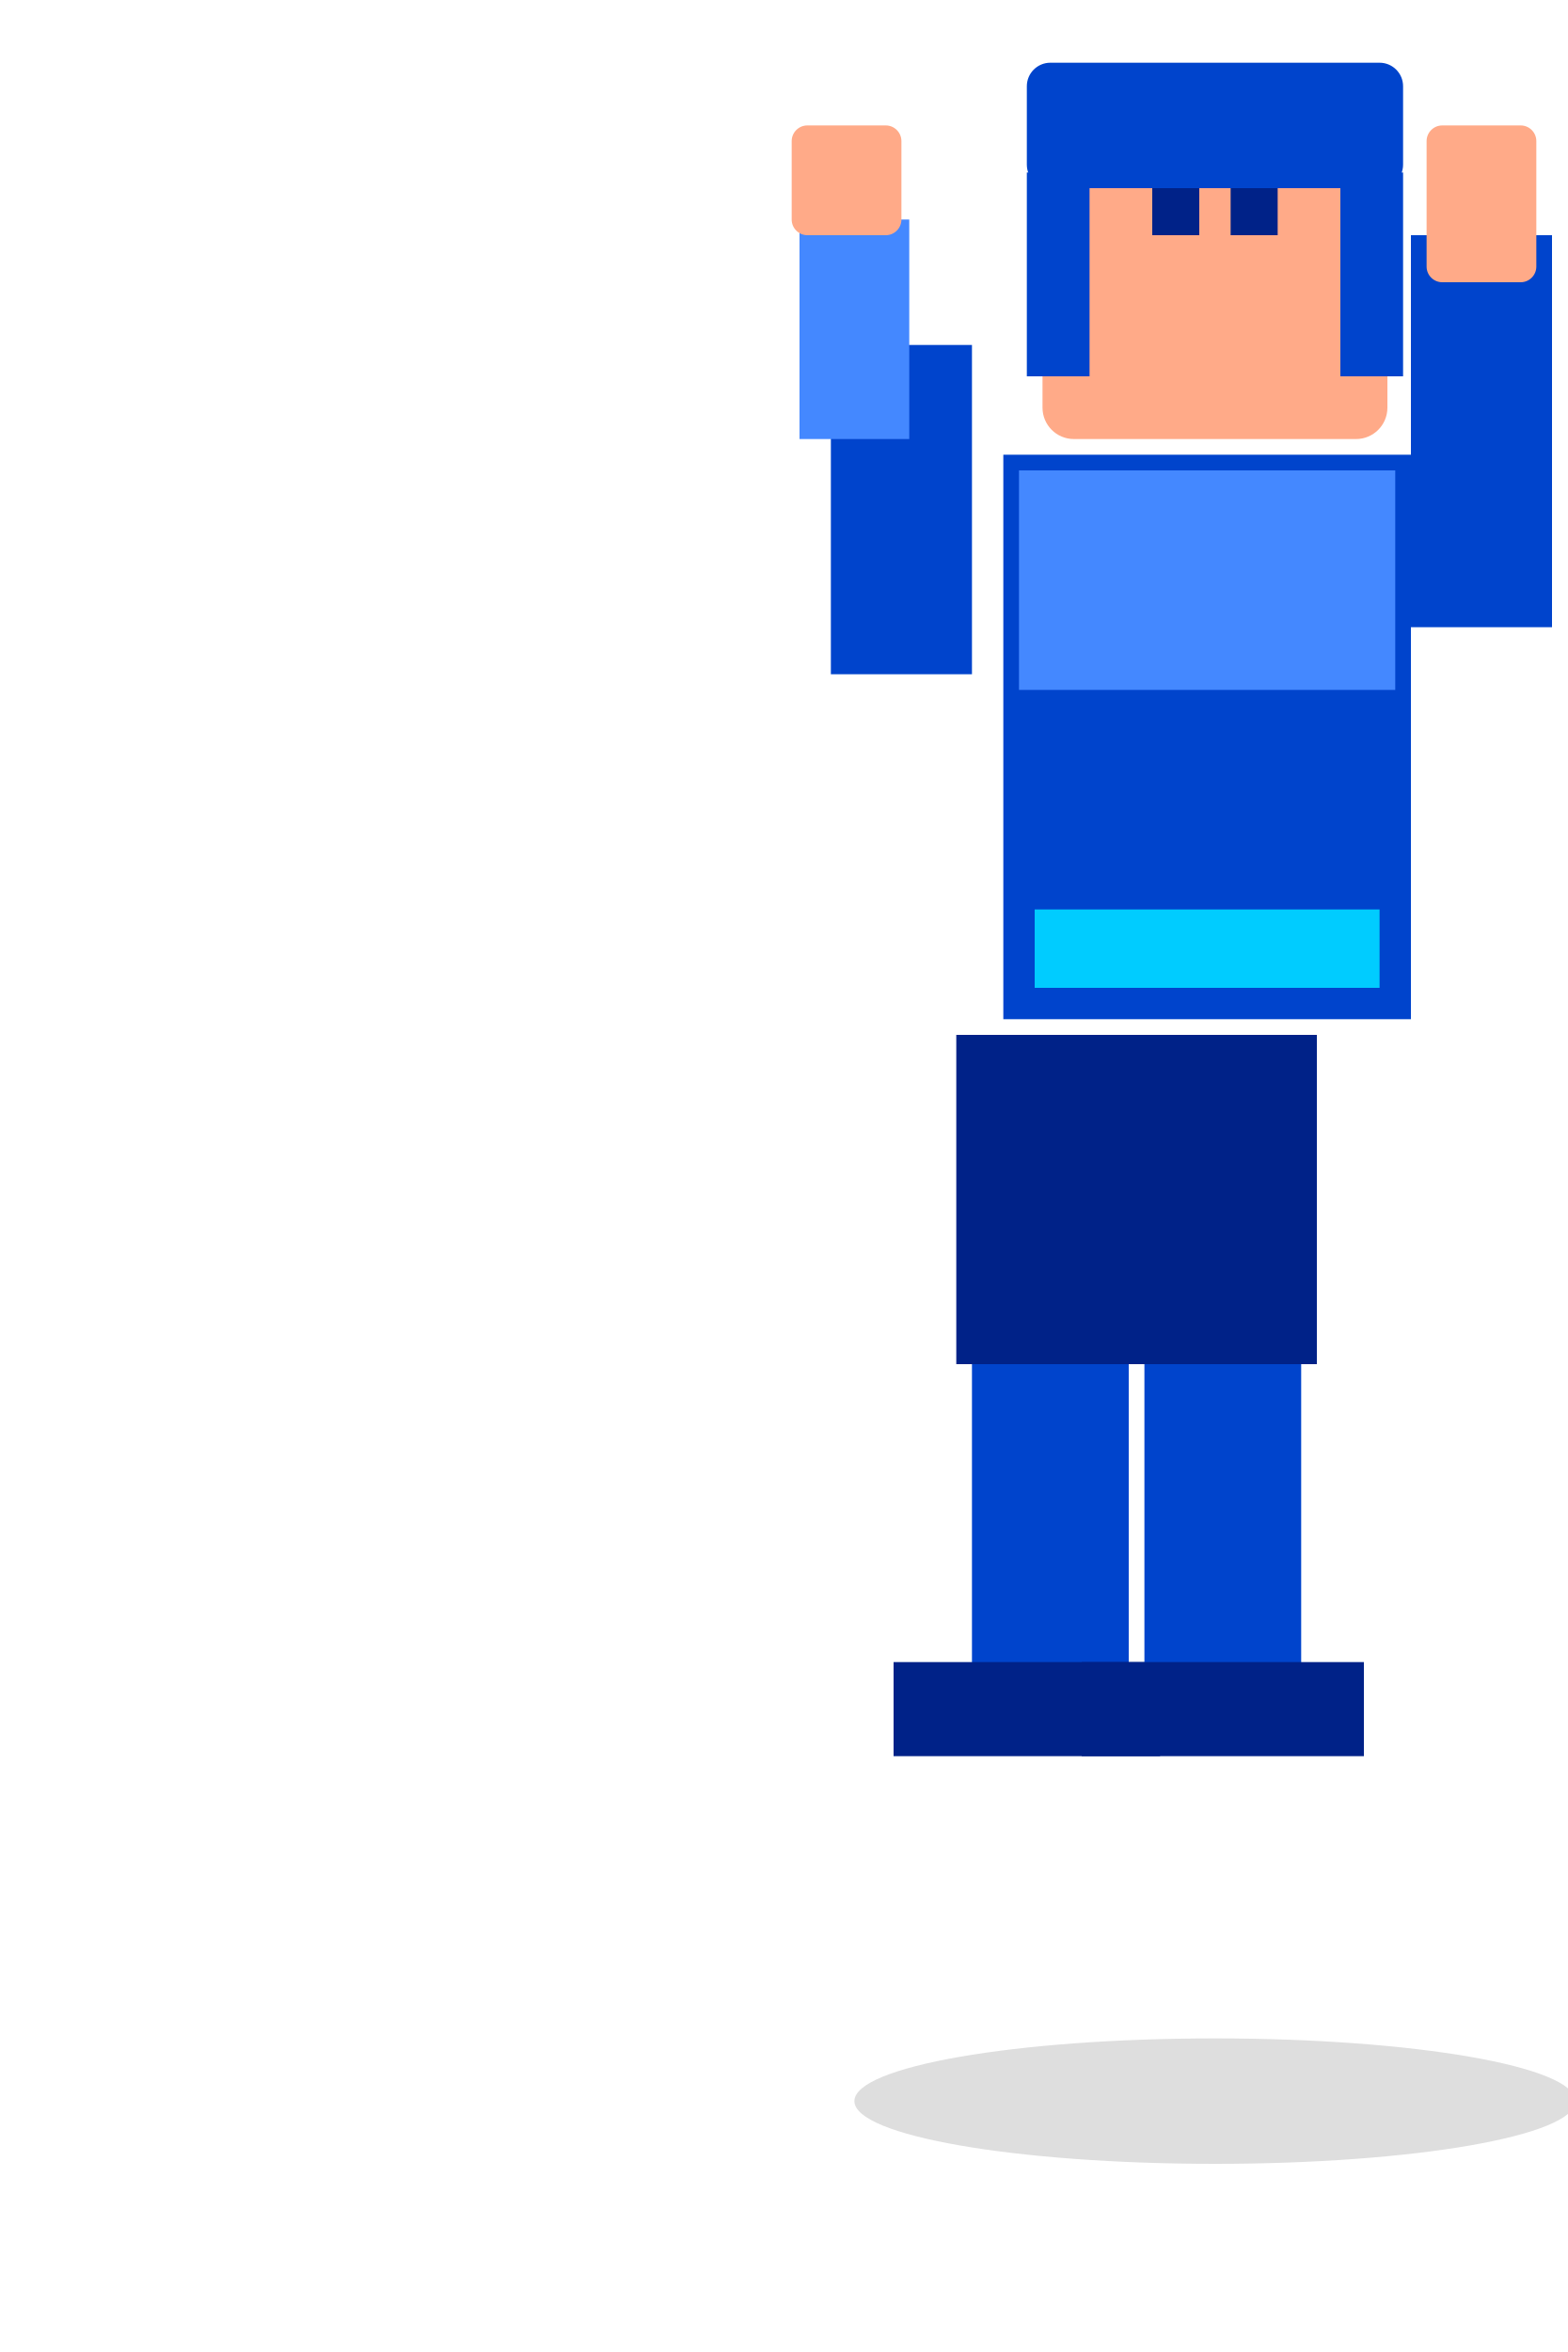
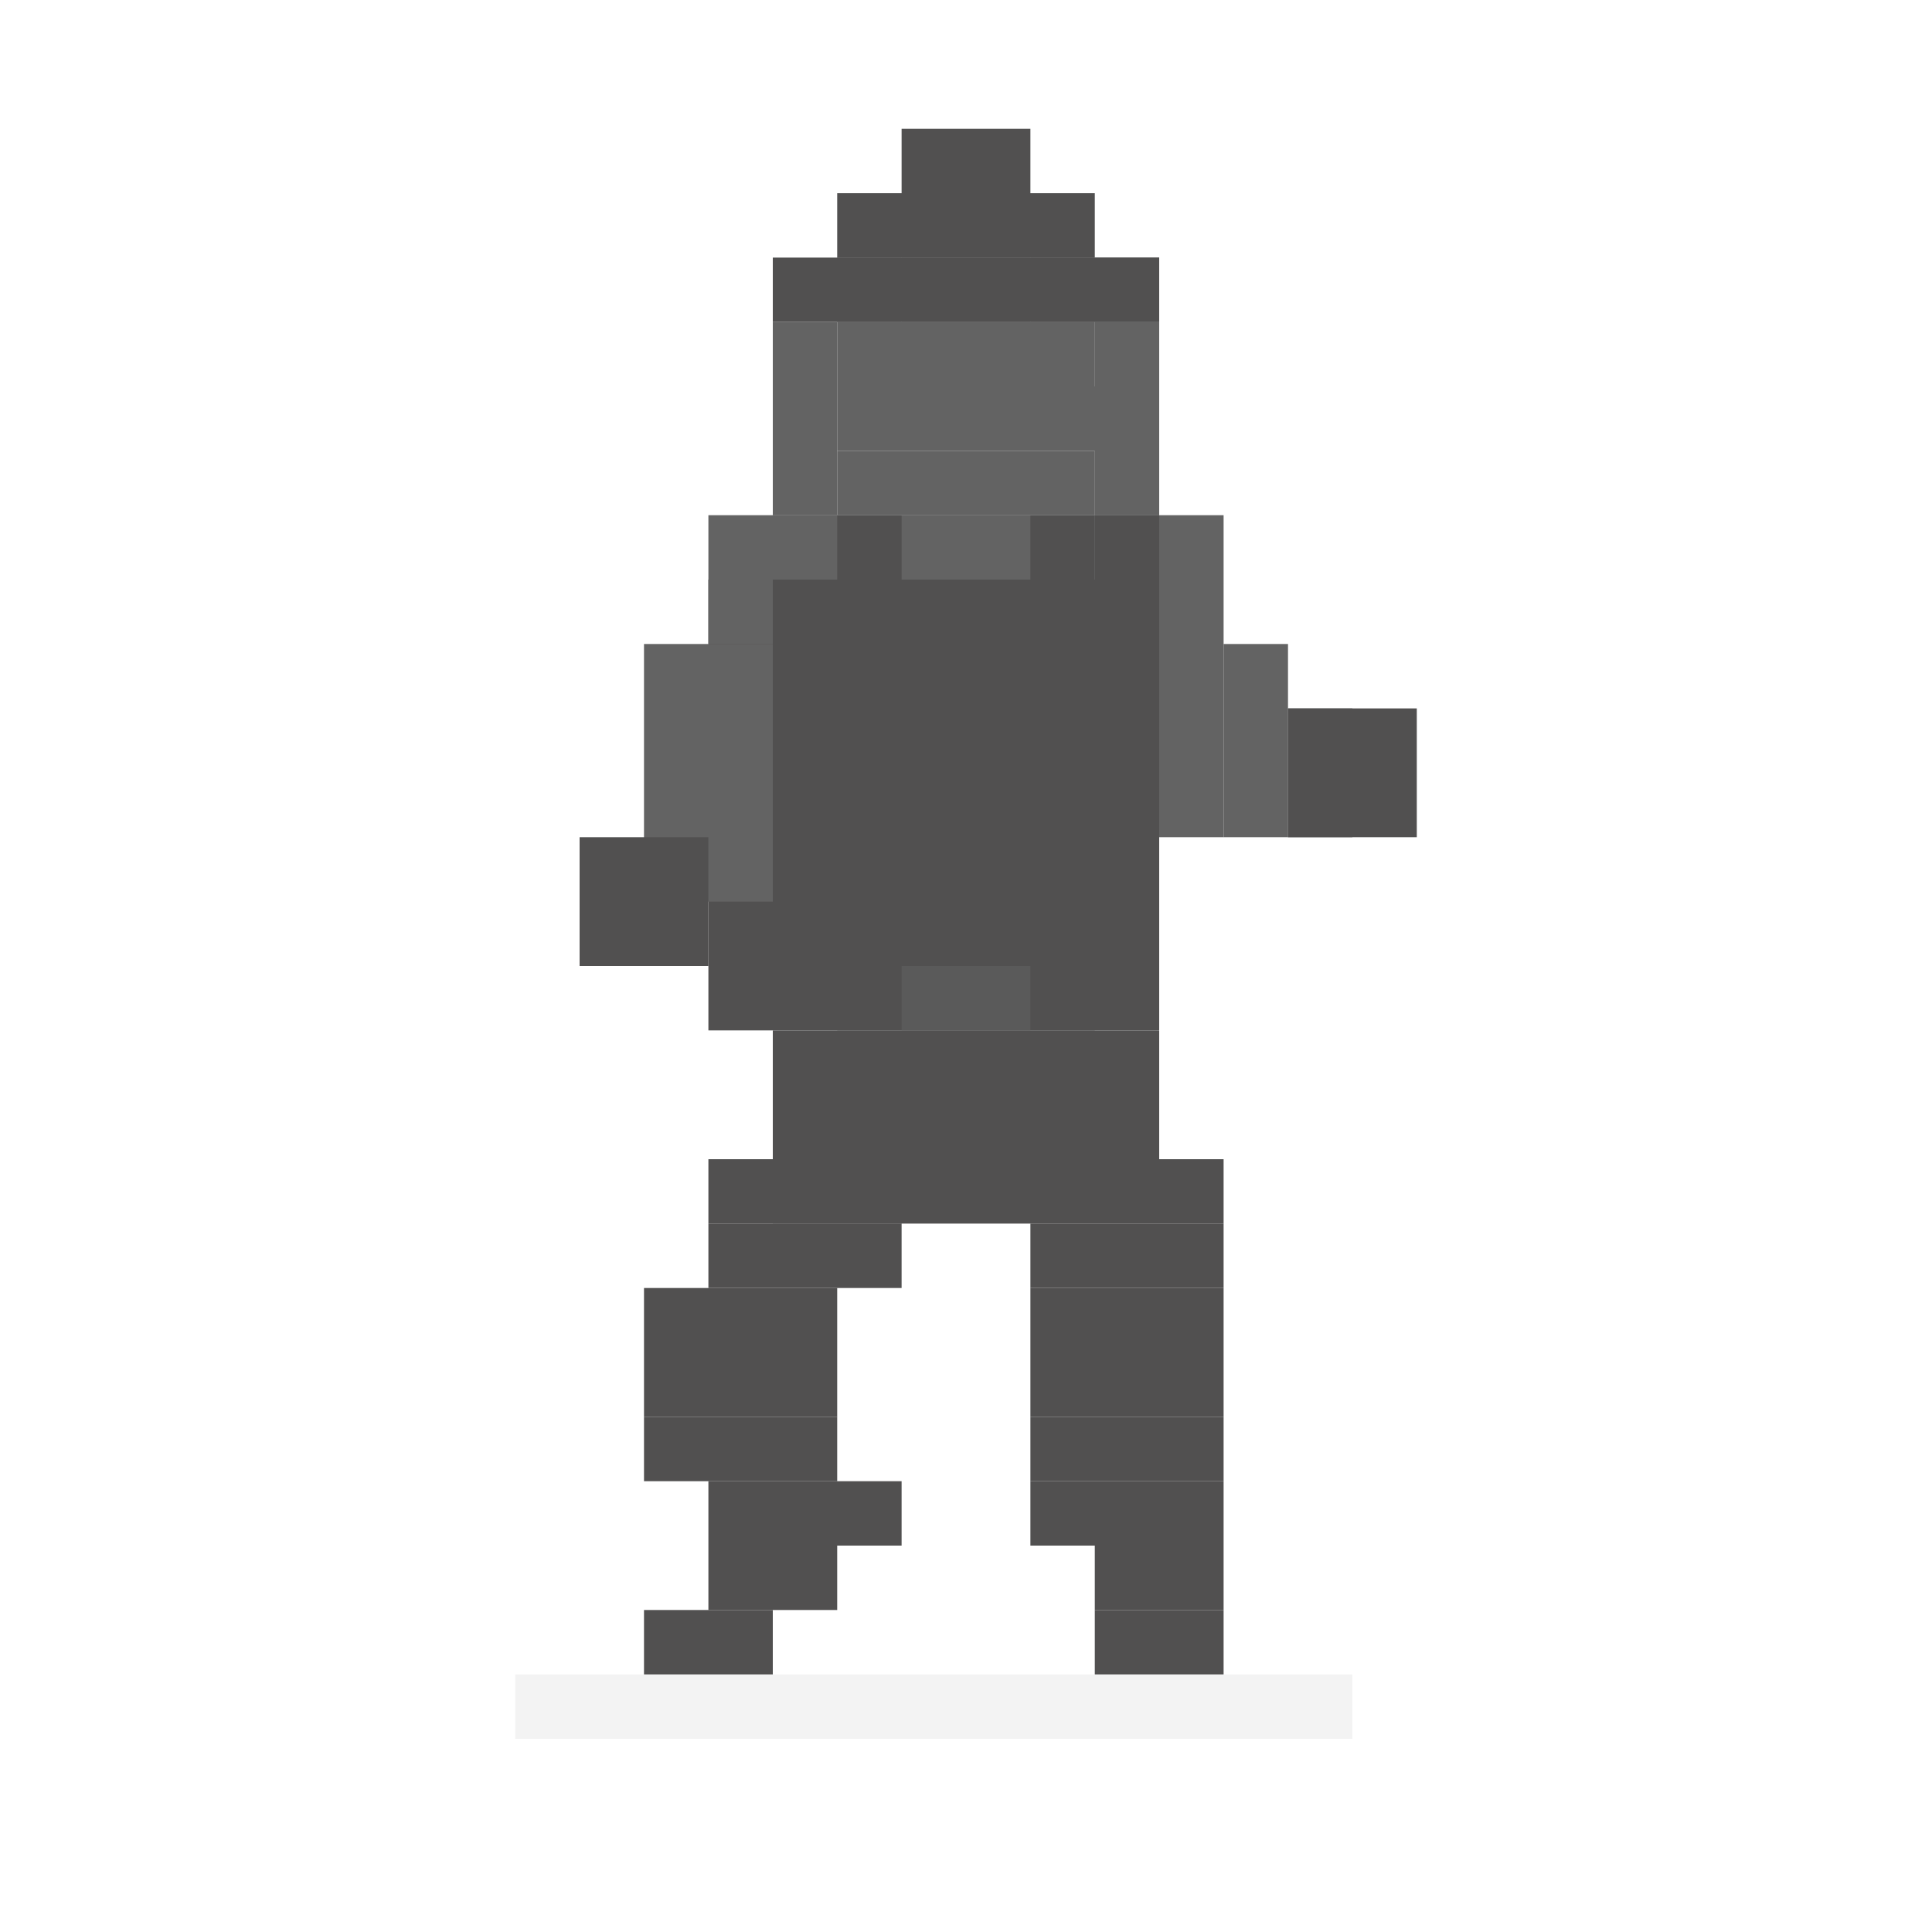
- <svg xmlns="http://www.w3.org/2000/svg" viewBox="0 0 200 300" width="200" height="300">
-   <g transform="translate(50,0)">
-     <ellipse cx="105" cy="268" rx="46" ry="8" fill="rgba(0,0,0,0.13)" />
-     <rect x="72" y="132" width="24" height="42" fill="#002288" />
-     <rect x="74" y="174" width="20" height="40" fill="#0044CC" />
-     <rect x="64" y="212" width="34" height="12" fill="#002288" />
-     <rect x="94" y="132" width="24" height="42" fill="#002288" />
-     <rect x="96" y="174" width="20" height="40" fill="#0044CC" />
-     <rect x="88" y="212" width="36" height="12" fill="#002288" />
-     <rect x="56" y="44" width="18" height="42" fill="#0044CC" />
-     <rect x="52" y="28" width="14" height="28" fill="#4488FF" />
-     <rect x="51" y="16" width="14" height="14" fill="#FFAA88" rx="2" />
-     <rect x="78" y="58" width="52" height="72" fill="#0044CC" />
-     <rect x="80" y="60" width="48" height="28" fill="#4488FF" />
-     <rect x="82" y="116" width="44" height="10" fill="#00CCFF" />
-     <rect x="130" y="30" width="18" height="50" fill="#0044CC" />
-     <rect x="132" y="16" width="14" height="20" fill="#FFAA88" rx="2" />
-     <rect x="83" y="14" width="44" height="42" fill="#FFAA88" rx="4" />
-     <rect x="81" y="8" width="48" height="16" fill="#0044CC" rx="3" />
-     <rect x="81" y="22" width="8" height="26" fill="#0044CC" />
-     <rect x="121" y="22" width="8" height="26" fill="#0044CC" />
-     <rect x="97" y="24" width="6" height="6" fill="#002288" />
-     <rect x="107" y="24" width="6" height="6" fill="#002288" />
-   </g>
+ <svg xmlns="http://www.w3.org/2000/svg" width="300" height="300" viewBox="0 0 300 300" fill="none">
+   <path d="M150 60H130V70H150V60Z" fill="#636363" />
+   <path d="M140 40H130V50H140V40Z" fill="#636363" />
+   <path d="M150 40H140V50H150V40Z" fill="#636363" />
+   <path d="M160 40H150V50H160V40Z" fill="#636363" />
+   <path d="M160 20H150V30H160V20Z" fill="#515050" />
+   <path d="M150 20H140V30H150V20Z" fill="#515050" />
+   <path d="M180 40H170V50H180V40Z" fill="#636363" />
+   <path d="M170 40H160V50H170V40Z" fill="#636363" />
+   <path d="M200 100H190V130H200V100Z" fill="#636363" />
+   <path d="M190 90H180V130H190V90Z" fill="#636363" />
+   <path d="M210 110H200V130H210V110Z" fill="#636363" />
+   <path d="M220 110H200V130H220V110Z" fill="#515050" />
+   <path d="M210 260H80V270H210V260Z" fill="black" fill-opacity="0.05" />
+   <path d="M180 90H110V120H180V90Z" fill="#515050" />
+   <path d="M170 90H120V80H170V90Z" fill="#515050" />
+   <path d="M180 120H110V160H180V120Z" fill="#515050" />
+   <path d="M160 90H140V160H160V90Z" fill="#515050" />
+   <path d="M130 80H140V160H130V80Z" fill="#515050" />
+   <path d="M160 80H170V160H160V80Z" fill="#515050" />
+   <path d="M190 190H160V200H190V190Z" fill="#515050" />
+   <path d="M190 190H180V180H190V190Z" fill="#515050" />
+   <path d="M180 160H120V190H180V160Z" fill="#515050" />
+   <path d="M160 160H140V150H160V160Z" fill="#5A5A5A" />
+   <path d="M140 180H110V190H140V180Z" fill="#515050" />
+   <path d="M140 190H110V200H140V190Z" fill="#515050" />
+   <path d="M130 200H100V210H130V200Z" fill="#515050" />
+   <path d="M130 210H100V220H130V210Z" fill="#515050" />
+   <path d="M130 220H100V230H130V220Z" fill="#515050" />
+   <path d="M140 230H110V240H140V230Z" fill="#515050" />
+   <path d="M190 200H160V210H190V200Z" fill="#515050" />
+   <path d="M190 210H160V220H190V210Z" fill="#515050" />
+   <path d="M190 220H160V230H190V220Z" fill="#515050" />
+   <path d="M190 230H160V240H190V230Z" fill="#515050" />
+   <path d="M190 240H170V250H190V240Z" fill="#515050" />
+   <path d="M190 250H170V260H190V250Z" fill="#515050" />
+   <path d="M130 240H110V250H130V240Z" fill="#515050" />
+   <path d="M120 250H100V260H120V250Z" fill="#515050" />
+   <path d="M120 100H100V140H120V100Z" fill="#636363" />
+   <path d="M120 100H110V90H120V100Z" fill="#636363" />
+   <path d="M130 80H120V90H130V80Z" fill="#636363" />
+   <path d="M110 130H90V150H110V130Z" fill="#515050" />
+   <path d="M170 70H130V80H170V70Z" fill="#636363" />
+   <path d="M160 80H140V90H160V80Z" fill="#636363" />
+   <path d="M180 40H120V50H180V40Z" fill="#515050" />
+   <path d="M170 30H130V40H170V30Z" fill="#515050" />
+   <path d="M130 50H120V80H130V50Z" fill="#636363" />
+   <path d="M110 90H120V80H110V90Z" fill="#636363" />
+   <path d="M180 90H190V80H180V90Z" fill="#636363" />
+   <path d="M170 50H130V60H170V50Z" fill="#636363" />
+   <path d="M180 60H150V70H180V60Z" fill="#636363" />
+   <rect x="170" y="80" width="10" height="10" fill="#515050" />
+   <path d="M180 50H170V80H180V50Z" fill="#636363" />
+   <path d="M180 50H170V80H180V50Z" fill="#636363" />
</svg>
